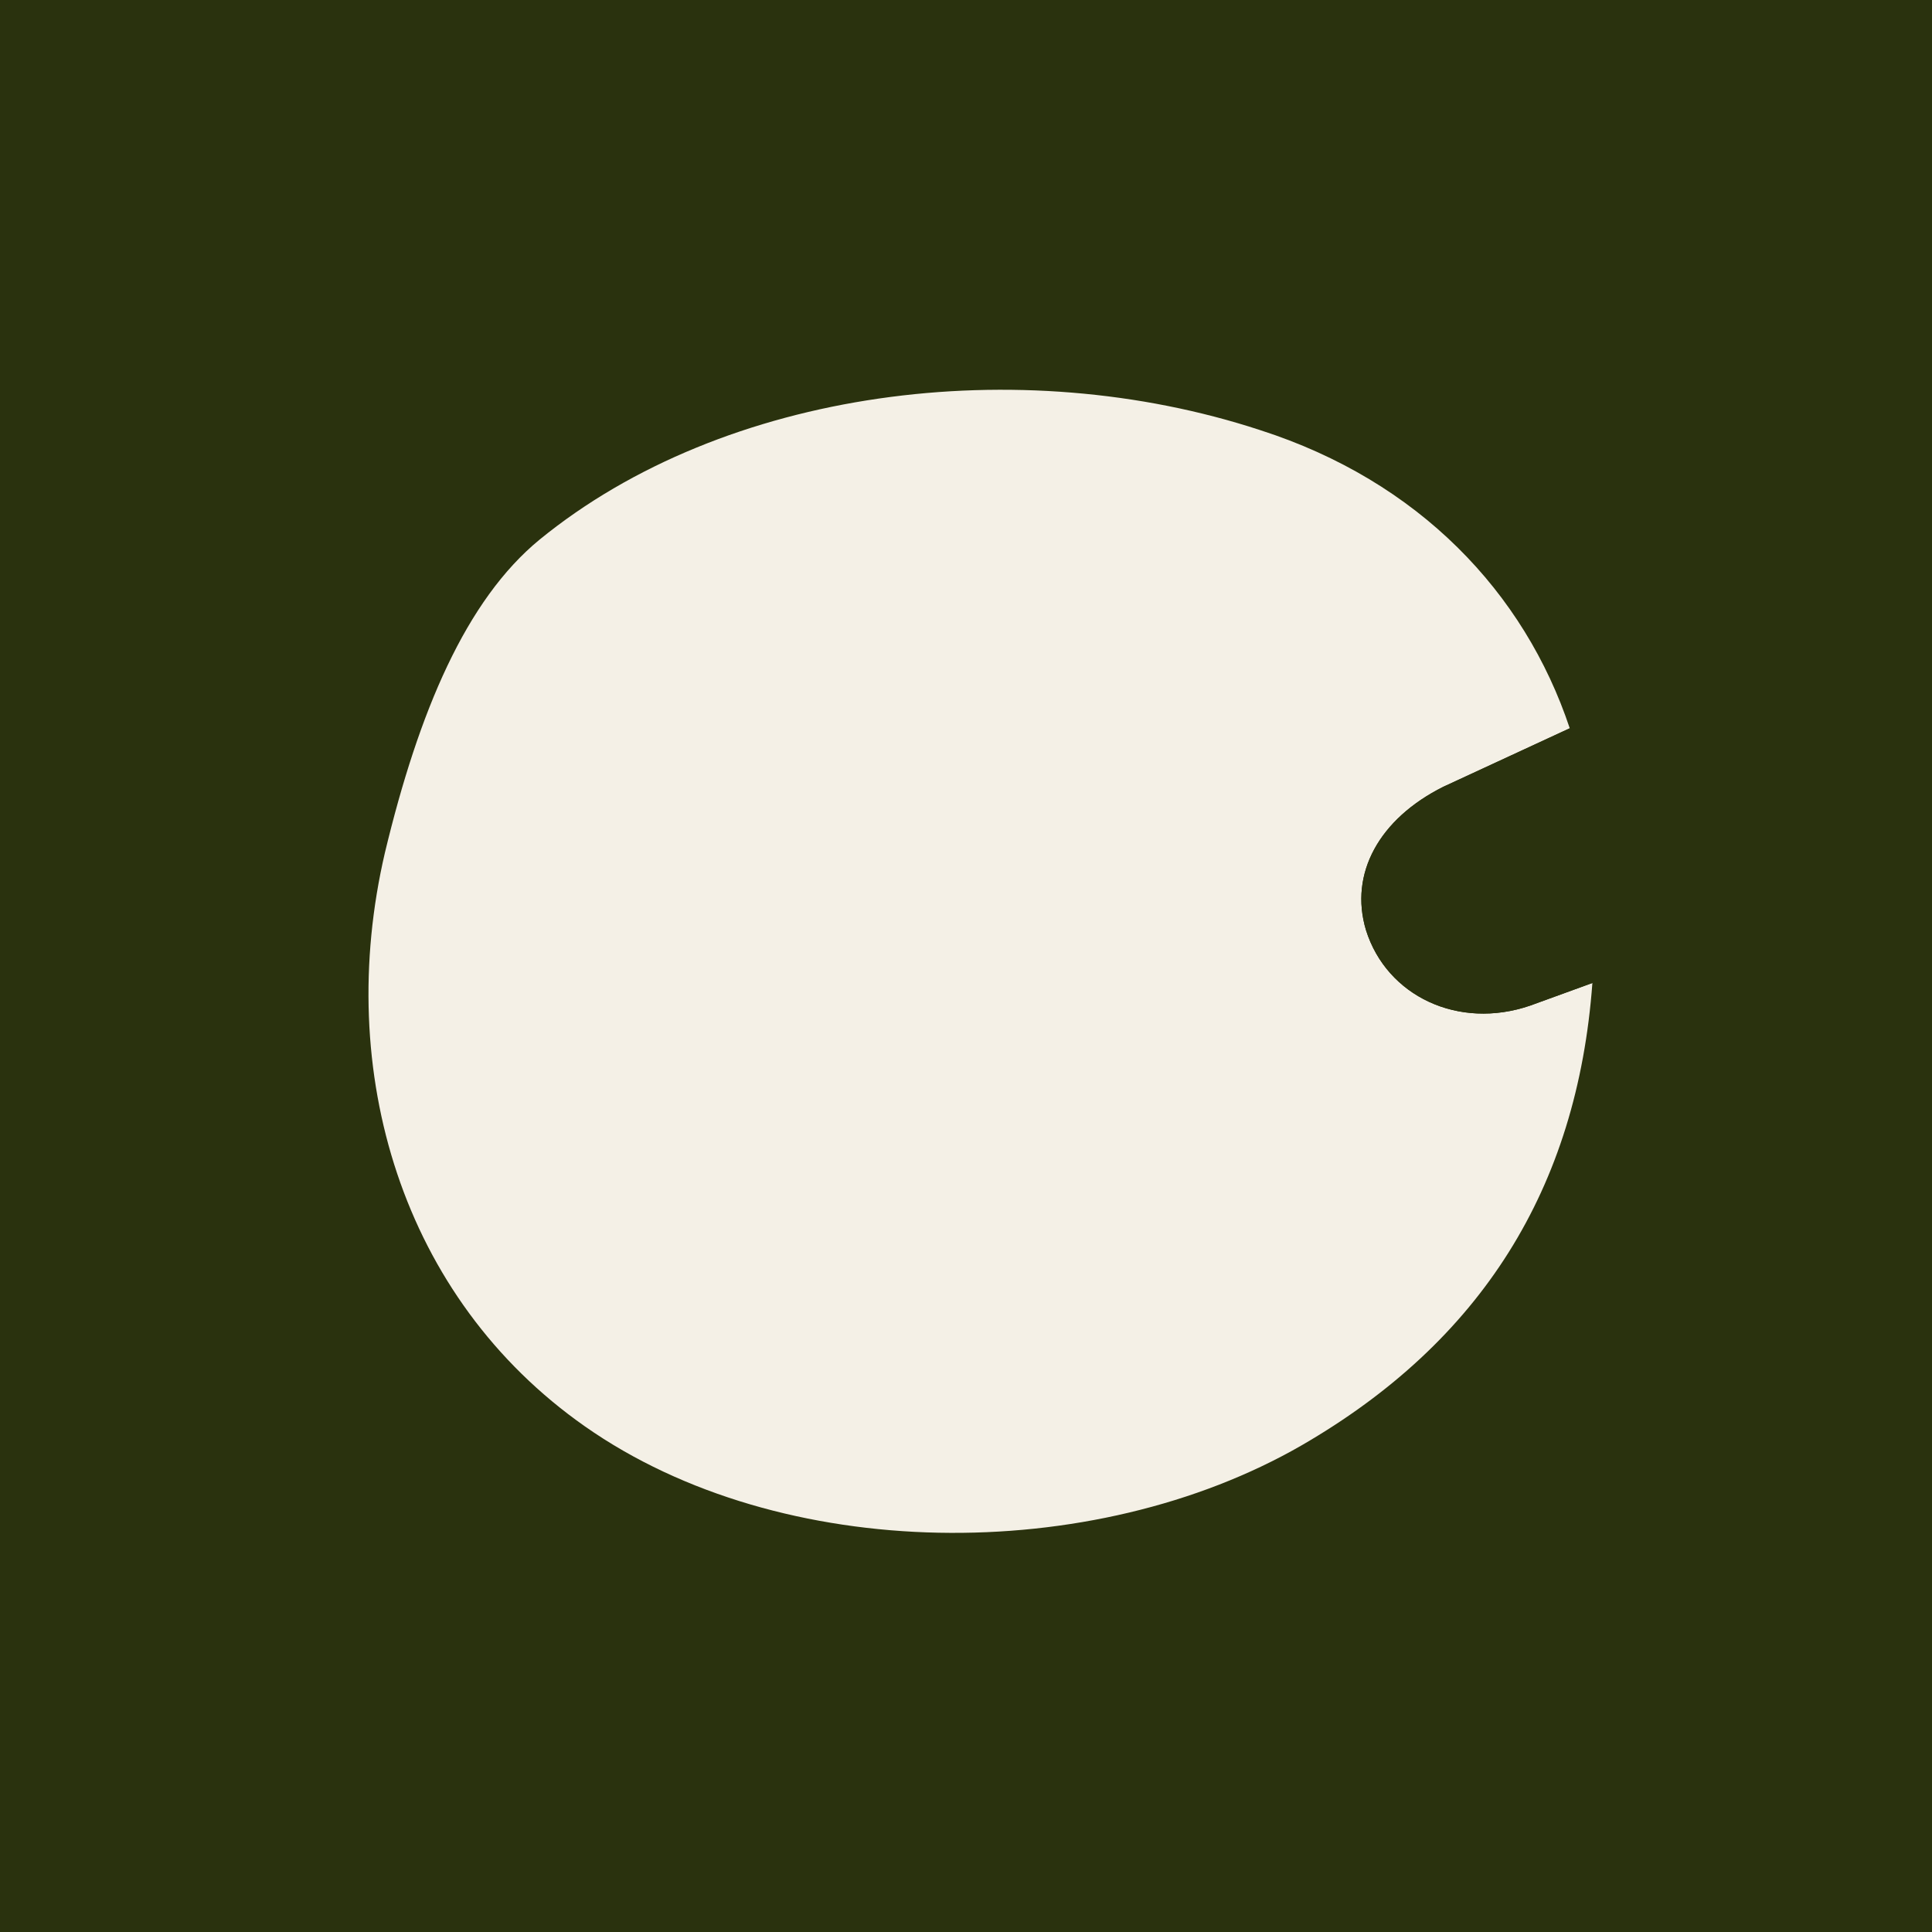
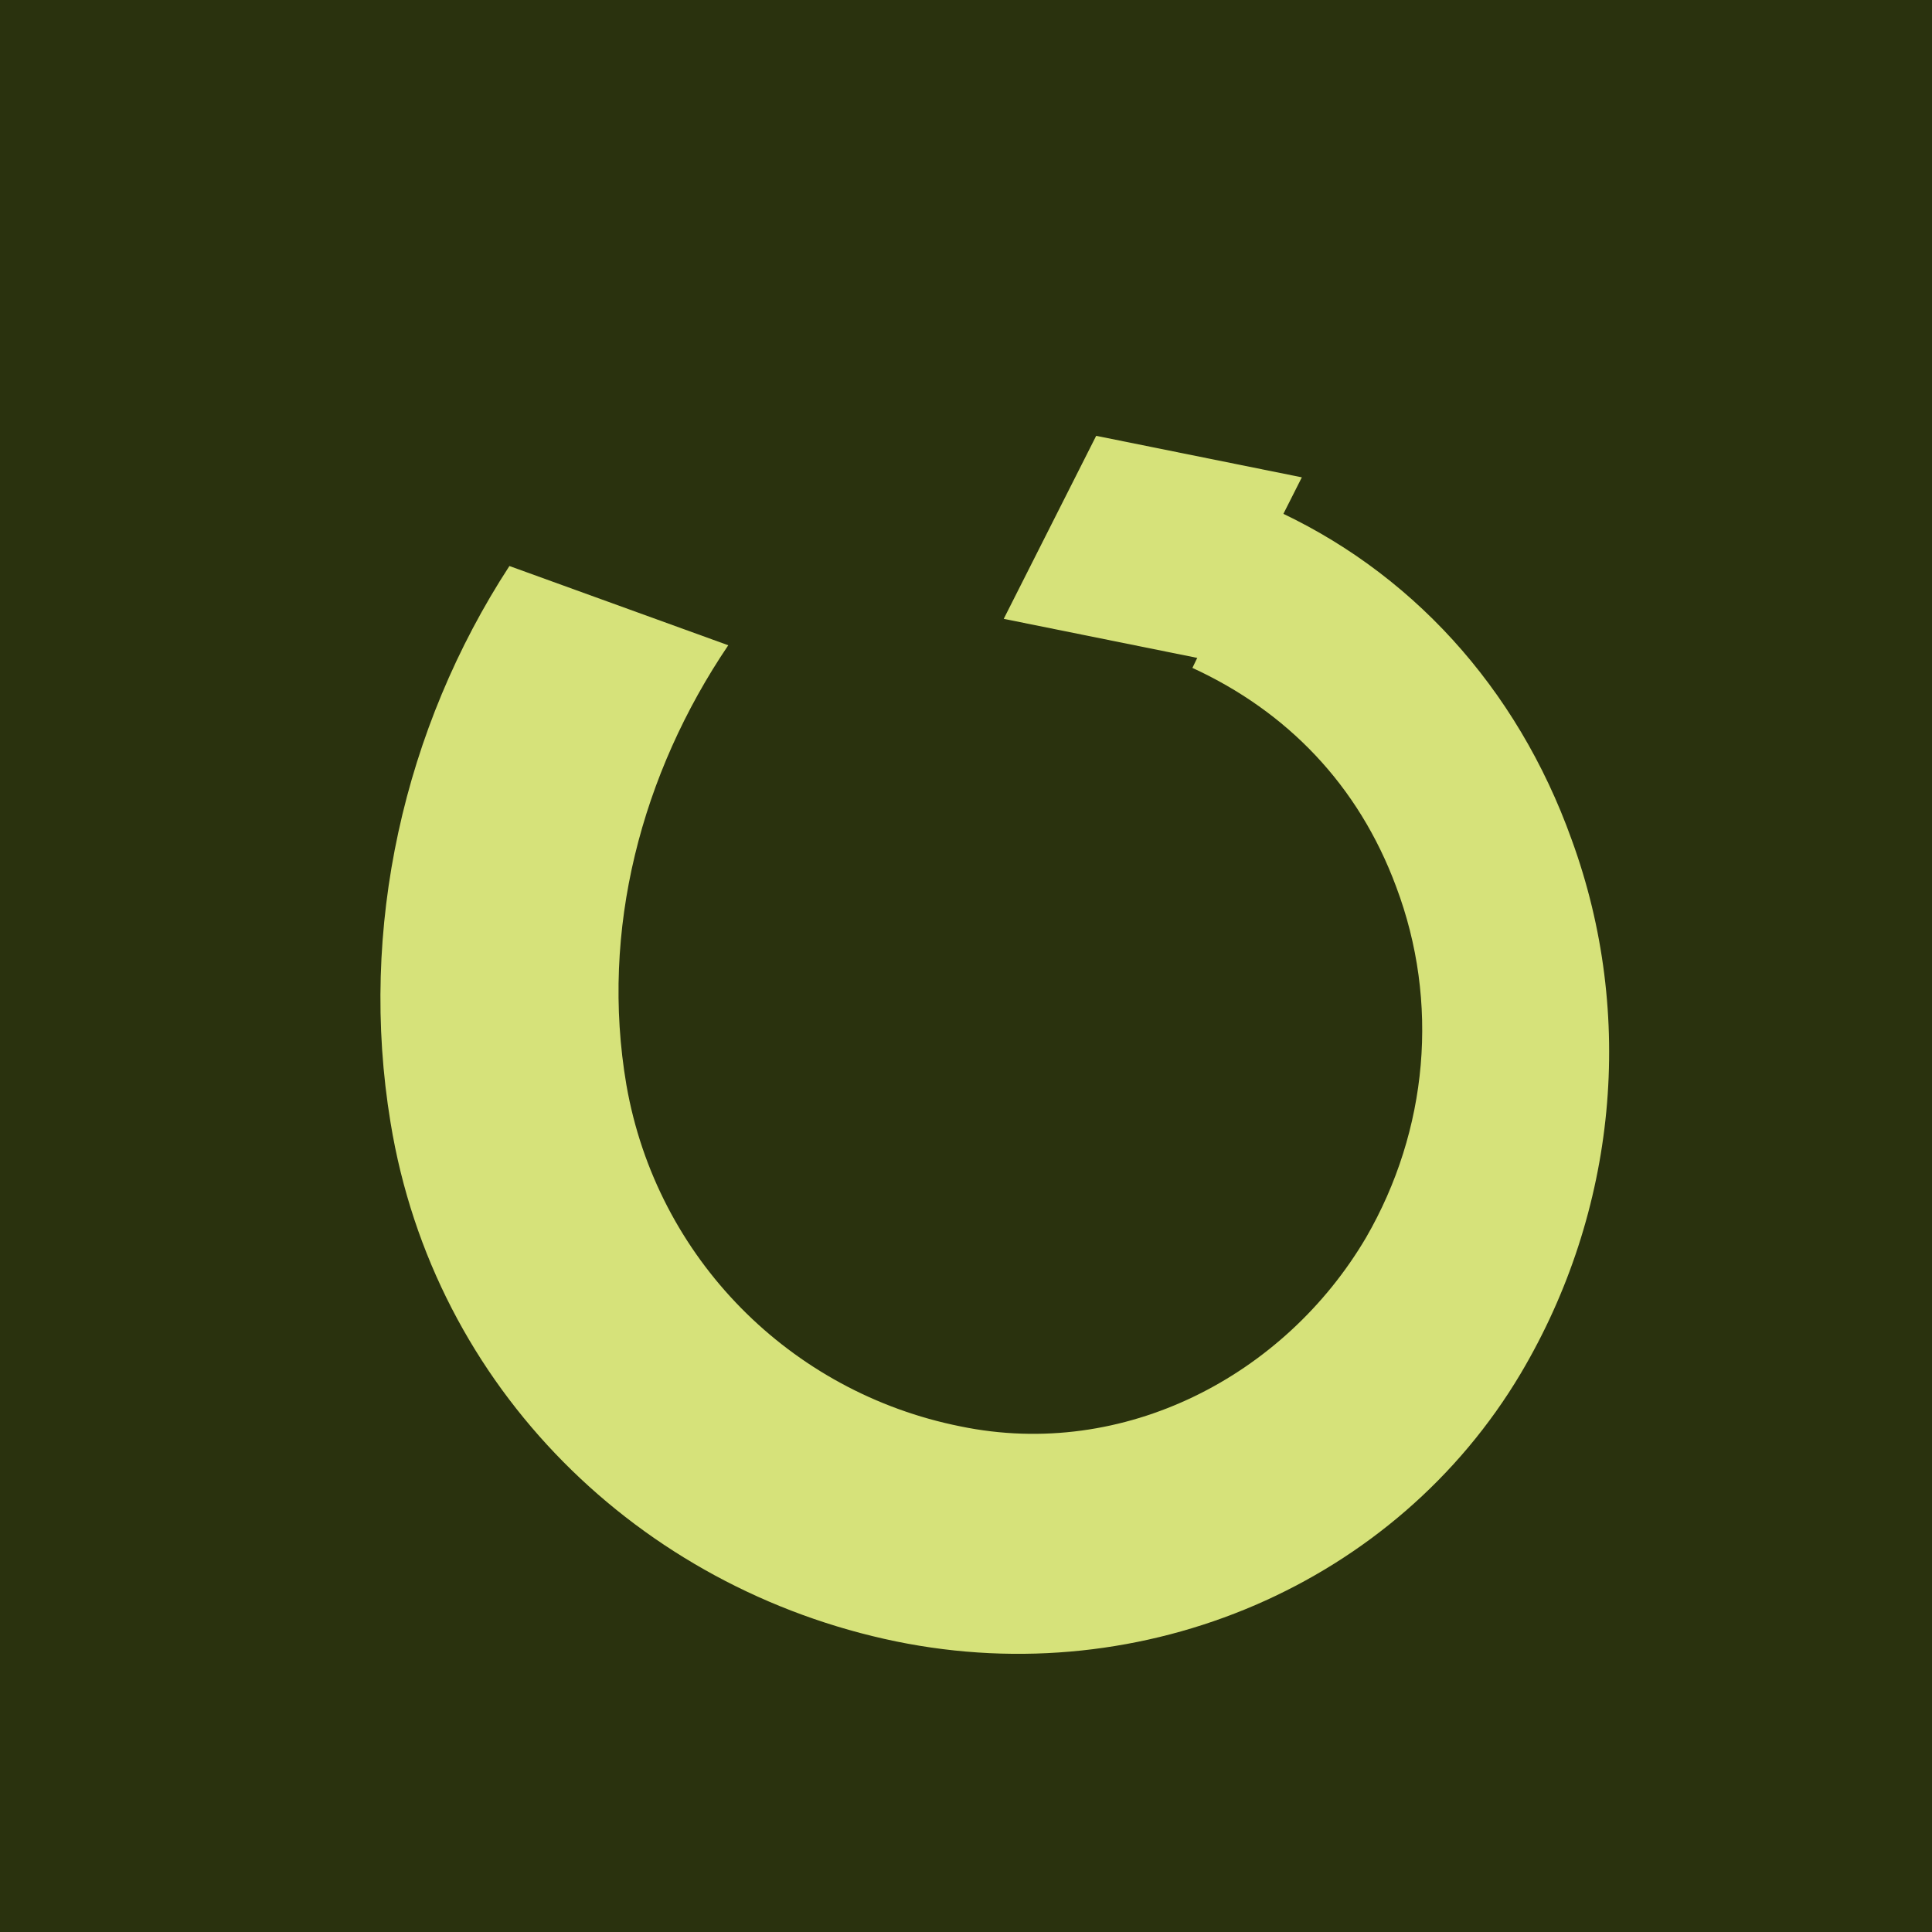
<svg xmlns="http://www.w3.org/2000/svg" viewBox="0 0 1024 1024">
  <rect width="1024" height="1024" fill="#2A320E" />
-   <path fill="#F4F0E6" d="M286 286C384 206 540 186 668 228C752 255 808 314 832 386L765 417C731 434 715 463 724 493C735 528 773 546 811 533L844 521C836 630 785 711 690 766C579 830 414 829 310 756C213 688 177 568 204 452C222 377 247 318 286 286Z" />
-   <path fill="#2A320E" d="M832 386L765 417C731 434 715 463 724 493C735 528 773 546 811 533L844 521C850 474 846 425 832 386Z" />
+   <path fill="#D6E27A" d="M270 300C214 386 190 492 207 595C230 736 339 842 475 870C607 897 740 839 806 728C857 642 867 538 833 445C804 364 747 302 673 269L632 354C682 377 720 416 740 470C763 531 757 599 724 656C681 729 596 774 509 756C419 738 348 667 332 575C318 493 340 410 386 342L270 300Z" />
+   <path fill="#D6E27A" d="M581 231L690 253L641 350L532 328L581 231Z" />
</svg>
